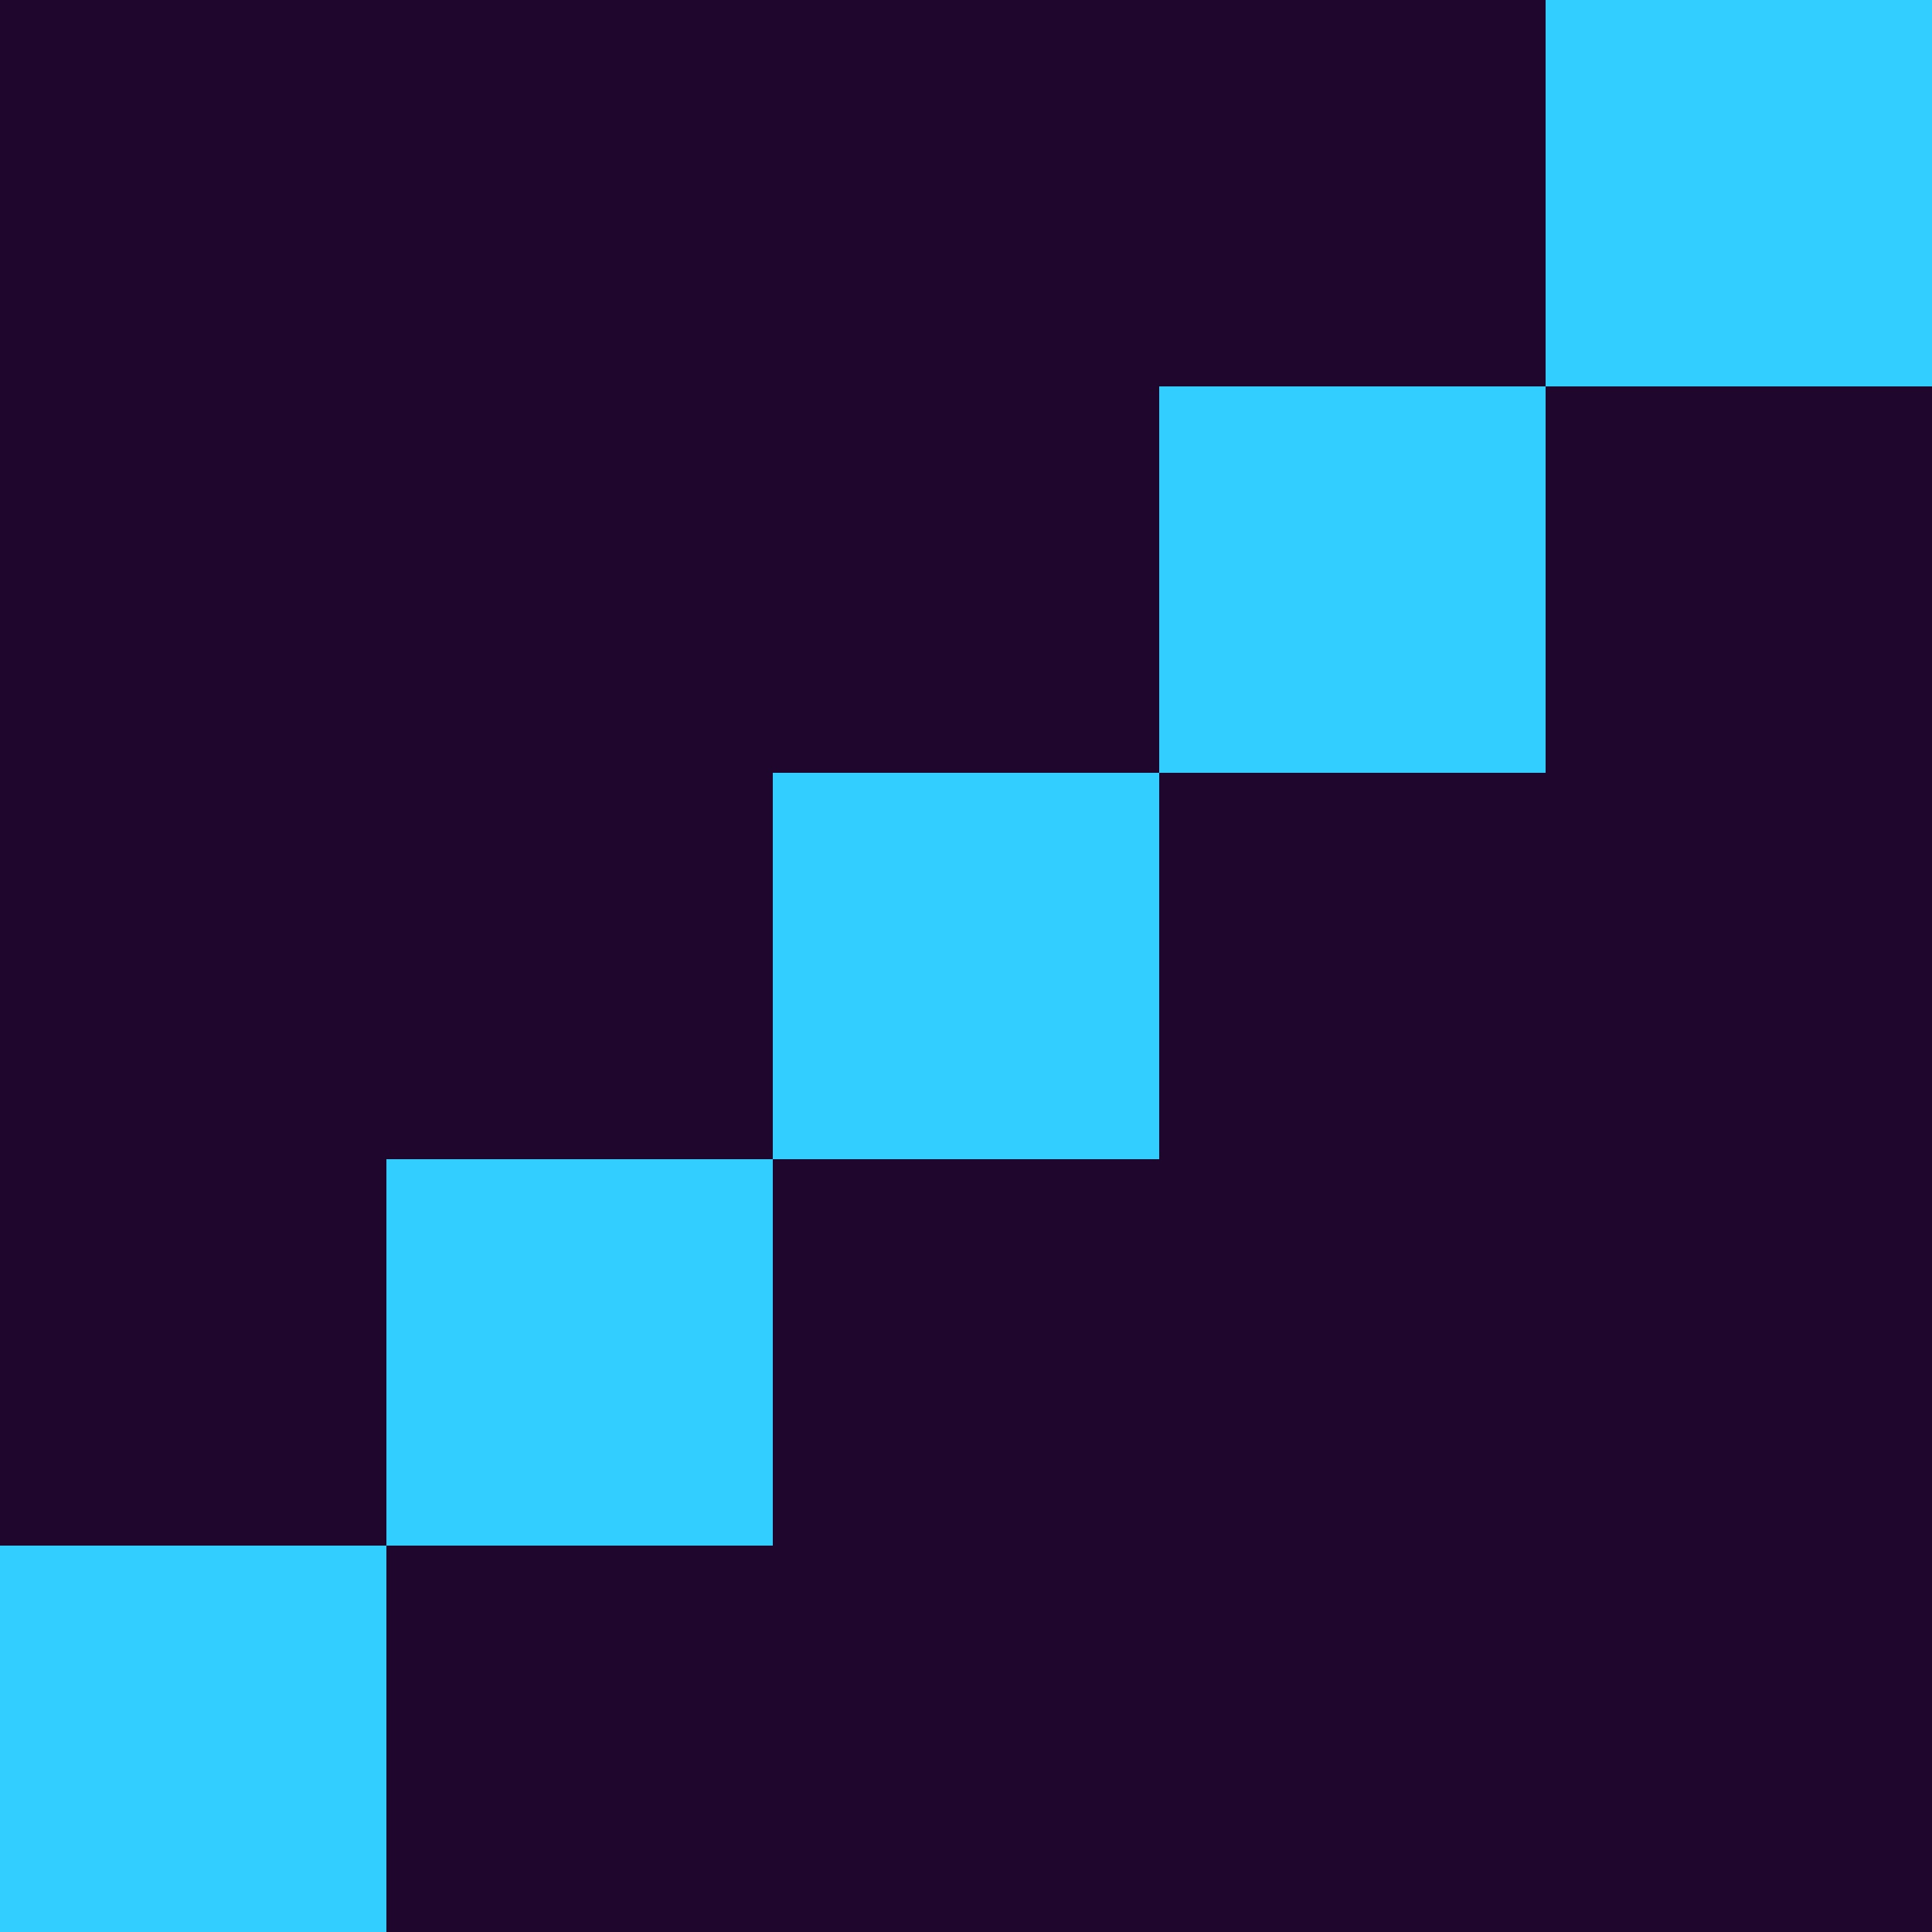
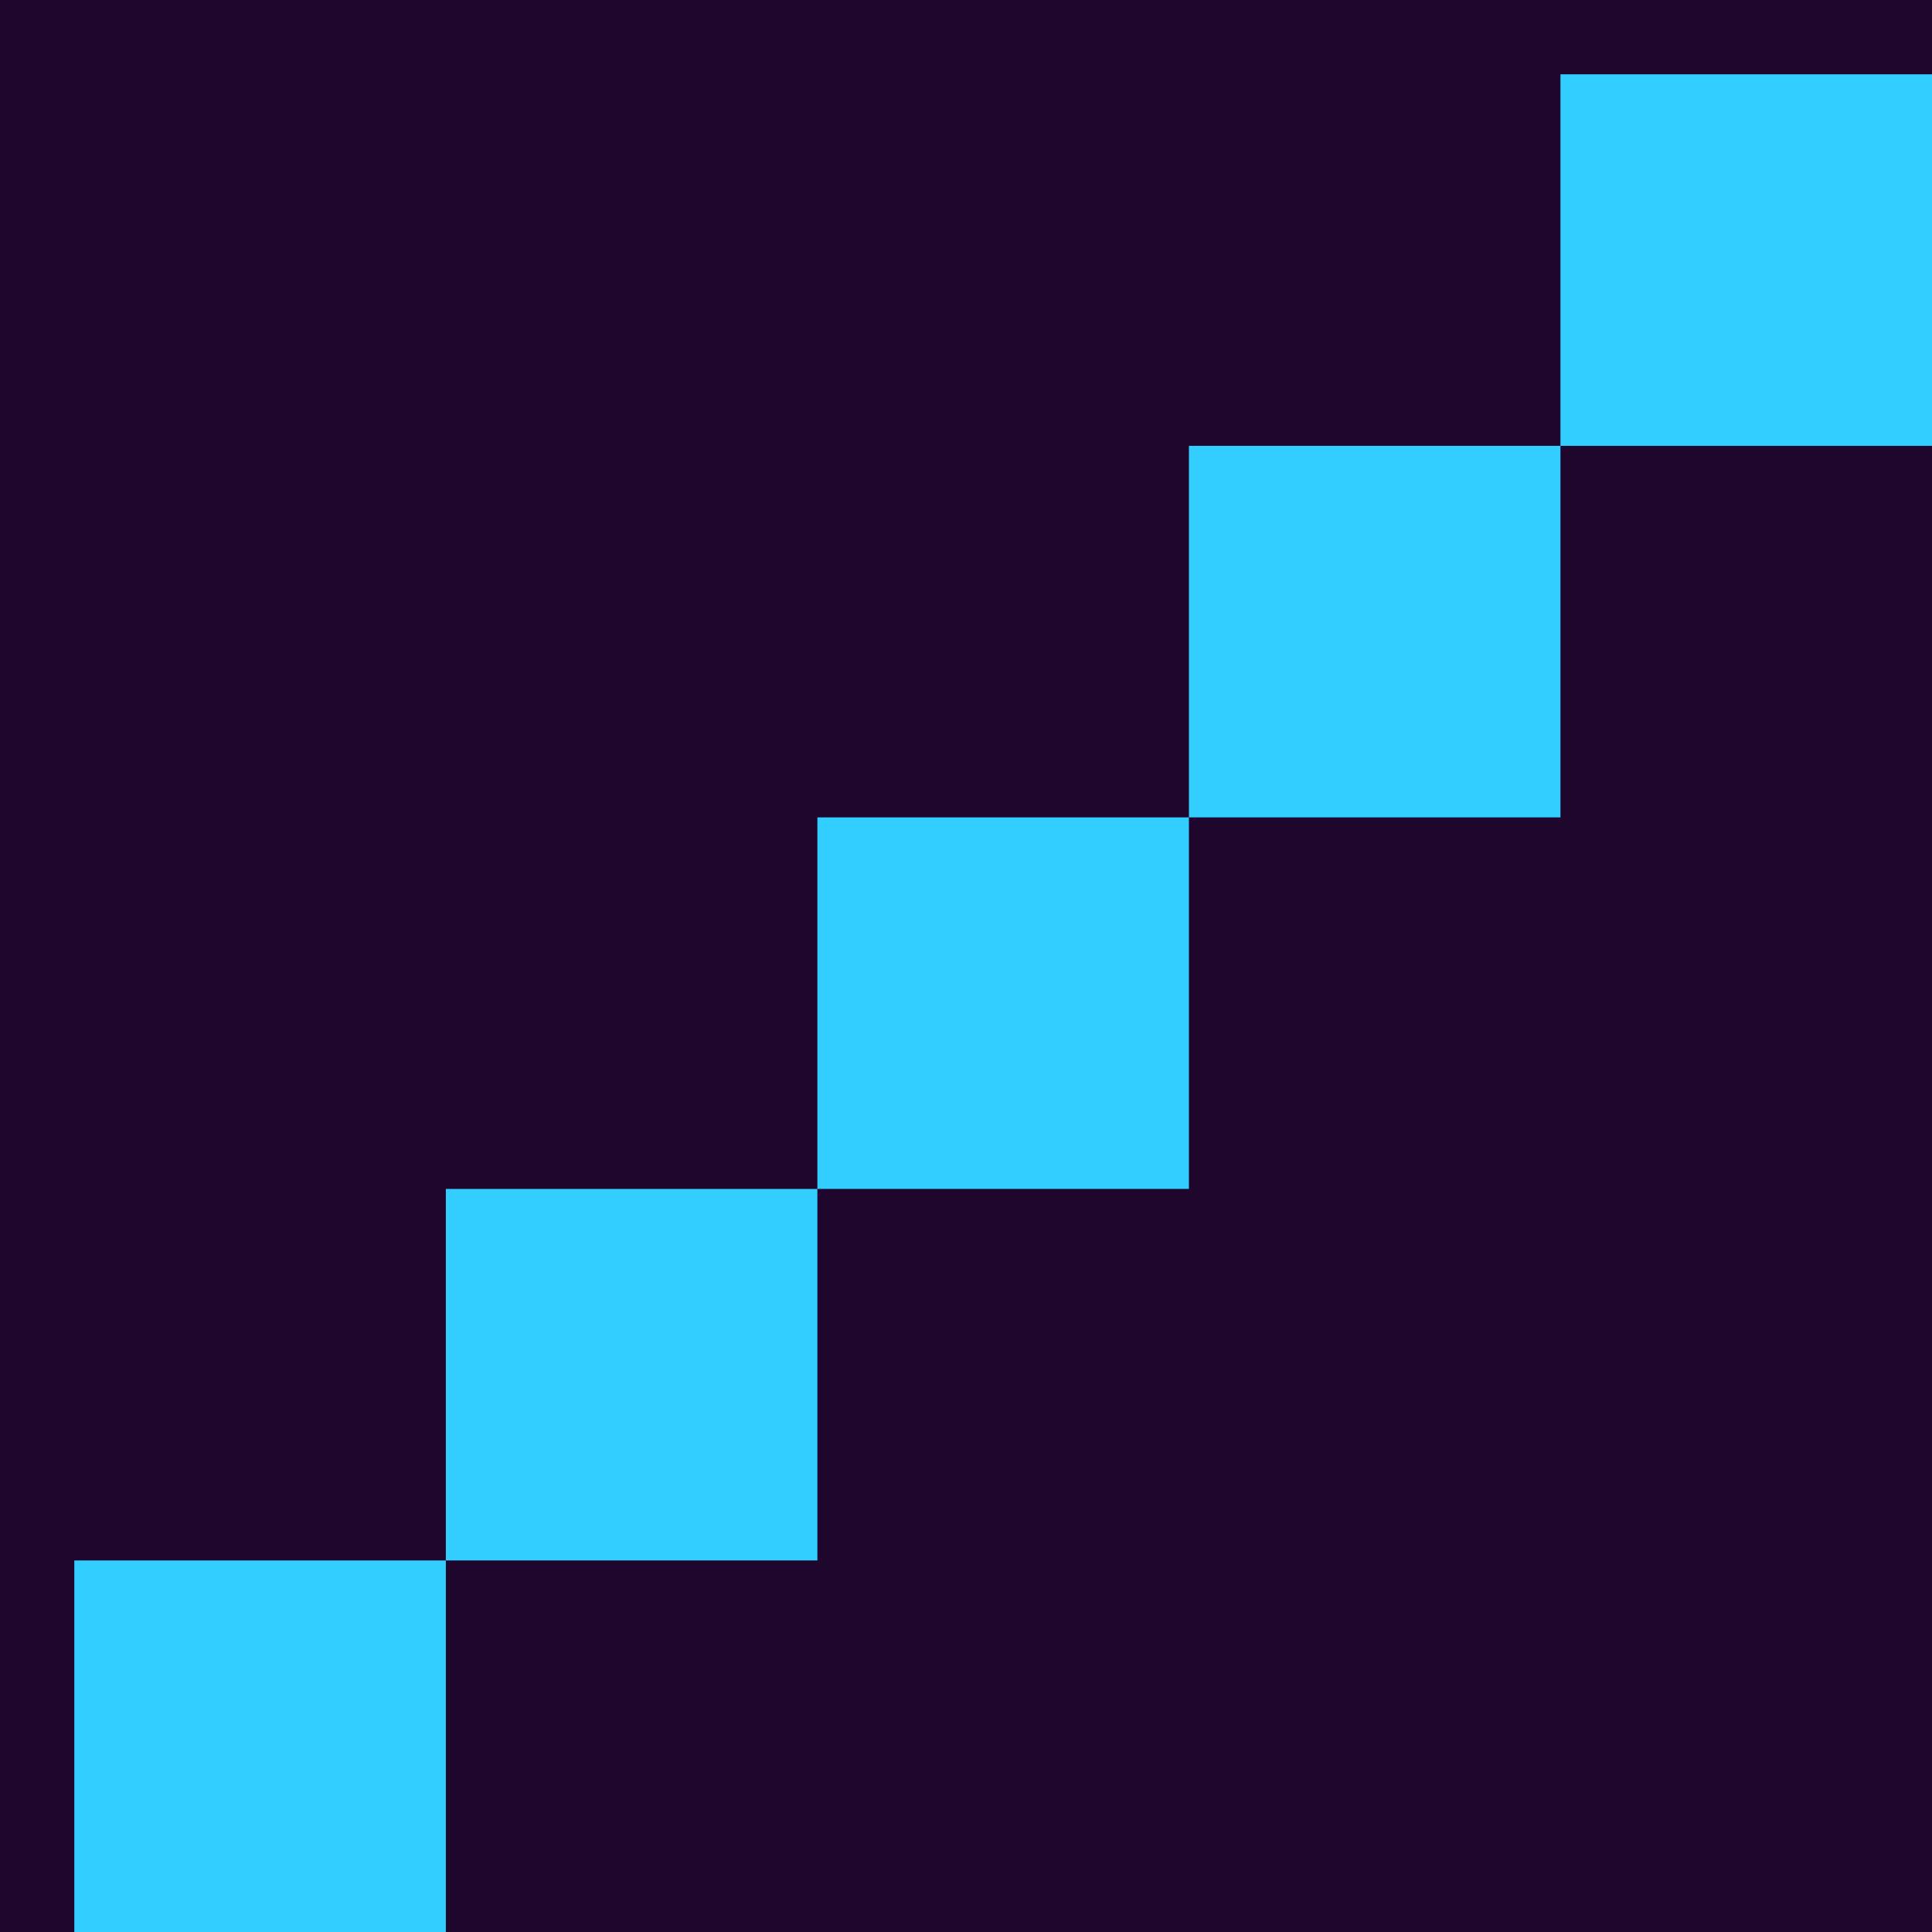
- <svg xmlns="http://www.w3.org/2000/svg" width="25" height="25" viewBox="0 0 25 25" fill="none">
-   <rect width="25" height="25" fill="#1E062D" />
-   <path d="M20 0H25V5H20V10H15V15H10V20H5V25H0V20H5V15H10V10H15V5H20V0Z" fill="#31CEFF" />
+ <svg xmlns="http://www.w3.org/2000/svg" width="26" height="26" viewBox="0 0 26 26" fill="none">
+   <rect width="26" height="26" fill="#1E062D" />
+   <path d="M21 1H26V6H21V11H16V16H11V21H6V26H1V21H6V16H11V11H16V6H21V1Z" fill="#31CEFF" />
</svg>
